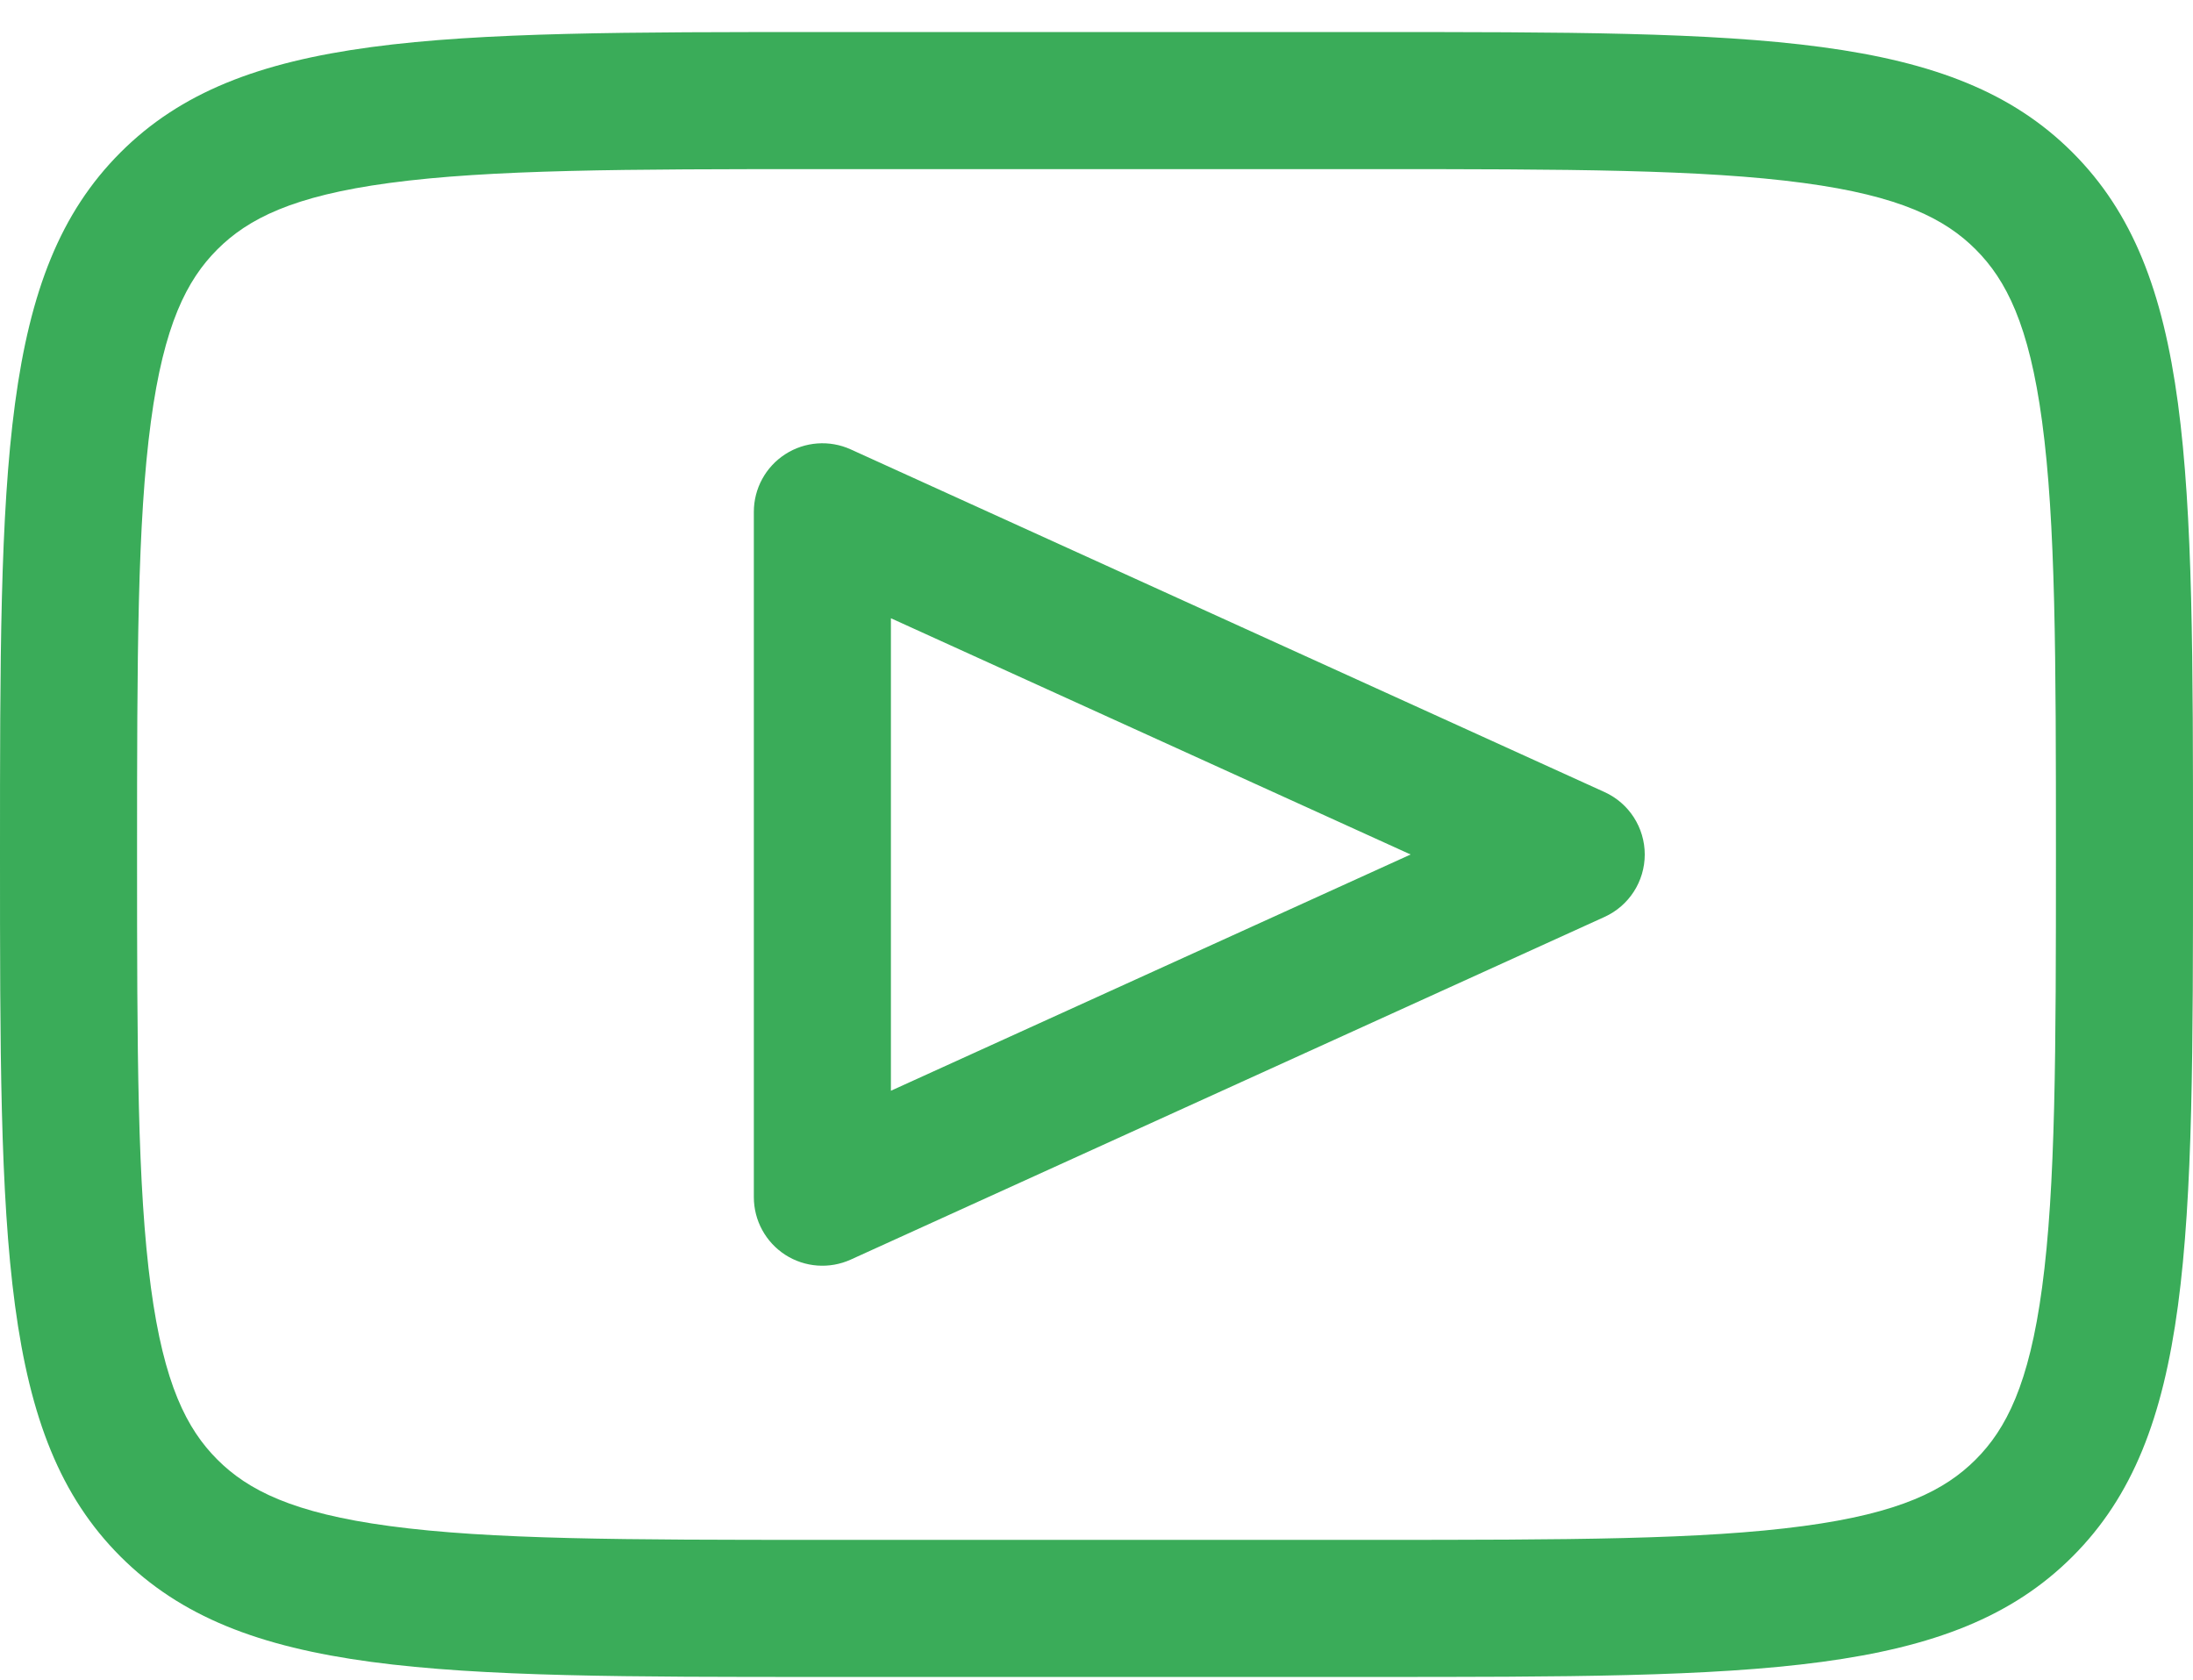
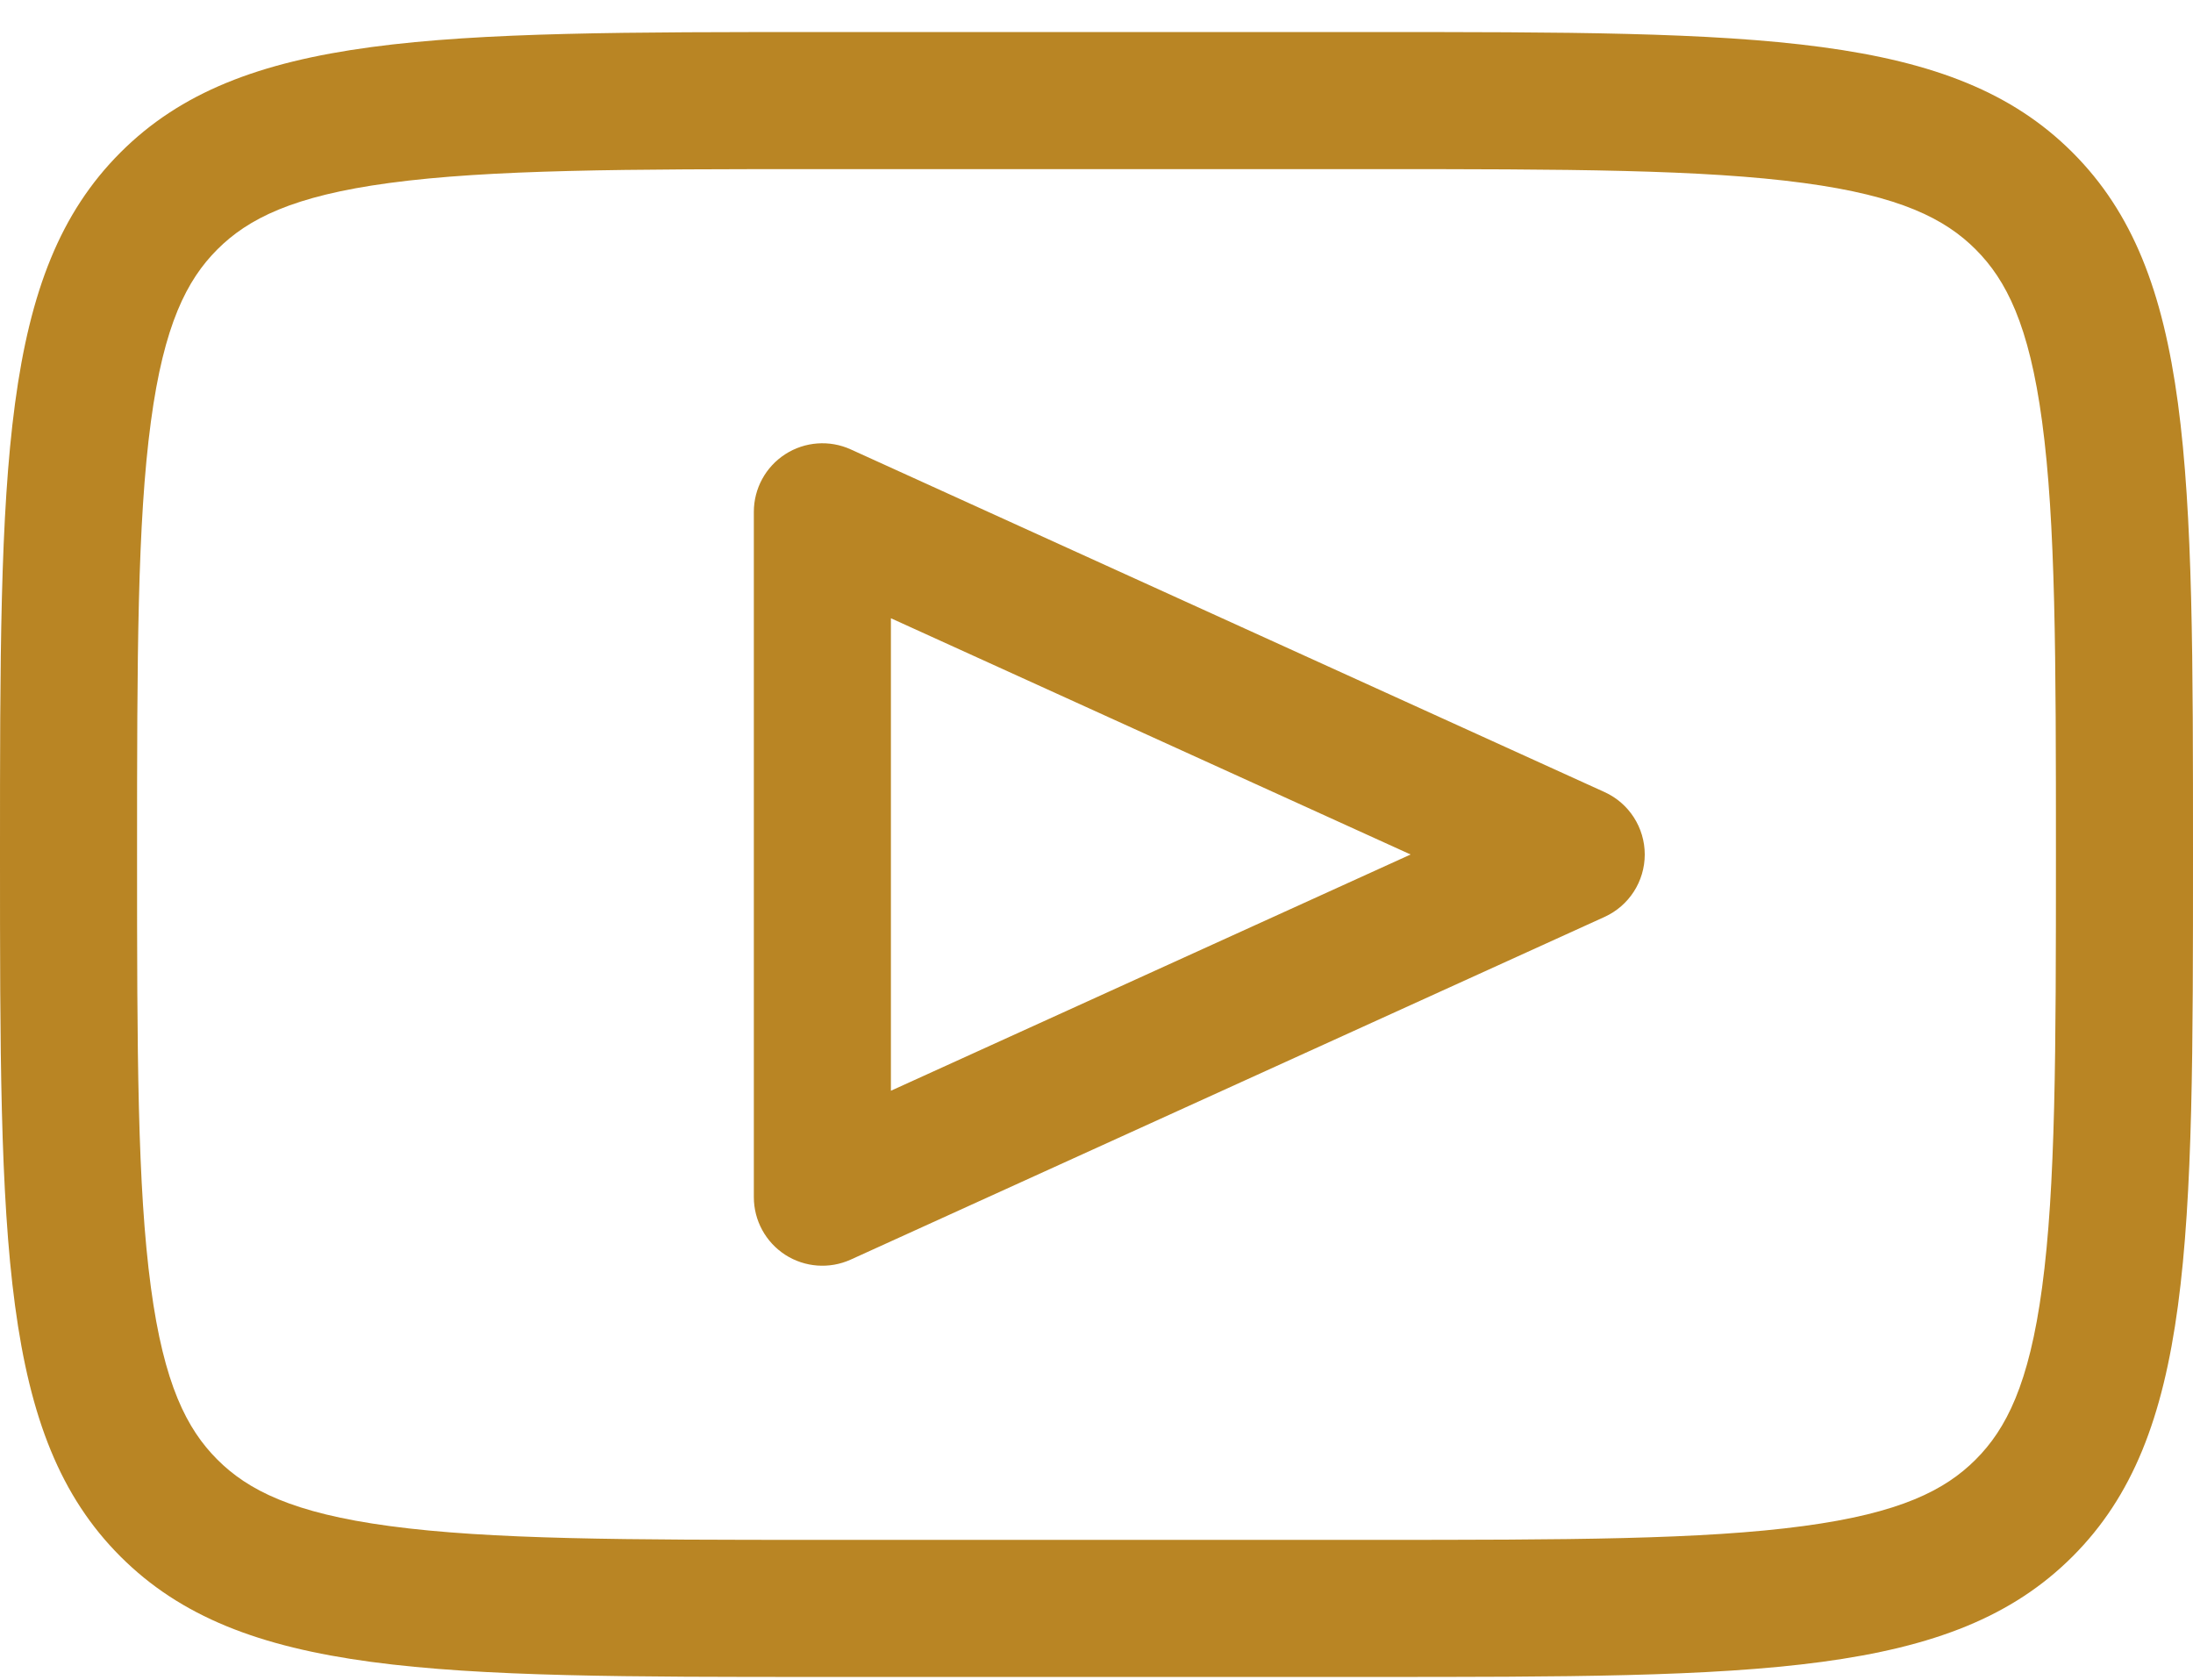
<svg xmlns="http://www.w3.org/2000/svg" width="100%" height="100%" viewBox="0 0 64 49" fill="none">
-   <path fill-rule="evenodd" clip-rule="evenodd" d="M24 4.935H40C45.77 4.935 49.695 4.944 52.634 5.339C55.459 5.718 56.767 6.388 57.657 7.278C58.547 8.168 59.217 9.477 59.596 12.301C59.992 15.24 60 19.165 60 24.935C60 30.705 59.992 34.63 59.596 37.569C59.217 40.394 58.547 41.702 57.657 42.592C56.767 43.482 55.459 44.152 52.634 44.531C49.695 44.927 45.77 44.935 40 44.935H24C18.23 44.935 14.305 44.927 11.366 44.531C8.542 44.152 7.233 43.482 6.343 42.592C5.453 41.702 4.783 40.394 4.404 37.569C4.008 34.63 4 30.705 4 24.935C4 19.165 4.008 15.24 4.404 12.301C4.783 9.477 5.453 8.168 6.343 7.278C7.233 6.388 8.542 5.718 11.366 5.339C14.305 4.944 18.23 4.935 24 4.935ZM0 24.935C0 13.621 0 7.965 3.515 4.45C7.029 0.935 12.686 0.935 24 0.935H40C51.314 0.935 56.971 0.935 60.485 4.45C64 7.965 64 13.621 64 24.935C64 36.249 64 41.906 60.485 45.42C56.971 48.935 51.314 48.935 40 48.935H24C12.686 48.935 7.029 48.935 3.515 45.42C0 41.906 0 36.249 0 24.935ZM24.828 13.114C24.209 12.833 23.489 12.885 22.917 13.254C22.346 13.622 22 14.255 22 14.935V34.935C22 35.615 22.346 36.248 22.917 36.617C23.489 36.985 24.209 37.037 24.828 36.756L46.828 26.756C47.542 26.431 48 25.719 48 24.935C48 24.151 47.542 23.439 46.828 23.114L24.828 13.114ZM26 31.829V18.041L41.167 24.935L26 31.829Z" fill="#3AAC59" />
+   <path fill-rule="evenodd" clip-rule="evenodd" d="M24 4.935H40C45.77 4.935 49.695 4.944 52.634 5.339C55.459 5.718 56.767 6.388 57.657 7.278C58.547 8.168 59.217 9.477 59.596 12.301C59.992 15.24 60 19.165 60 24.935C60 30.705 59.992 34.63 59.596 37.569C59.217 40.394 58.547 41.702 57.657 42.592C56.767 43.482 55.459 44.152 52.634 44.531C49.695 44.927 45.77 44.935 40 44.935H24C18.23 44.935 14.305 44.927 11.366 44.531C8.542 44.152 7.233 43.482 6.343 42.592C5.453 41.702 4.783 40.394 4.404 37.569C4.008 34.63 4 30.705 4 24.935C4 19.165 4.008 15.24 4.404 12.301C4.783 9.477 5.453 8.168 6.343 7.278C7.233 6.388 8.542 5.718 11.366 5.339C14.305 4.944 18.23 4.935 24 4.935ZM0 24.935C0 13.621 0 7.965 3.515 4.45C7.029 0.935 12.686 0.935 24 0.935H40C51.314 0.935 56.971 0.935 60.485 4.45C64 7.965 64 13.621 64 24.935C64 36.249 64 41.906 60.485 45.42C56.971 48.935 51.314 48.935 40 48.935H24C12.686 48.935 7.029 48.935 3.515 45.42C0 41.906 0 36.249 0 24.935ZM24.828 13.114C24.209 12.833 23.489 12.885 22.917 13.254C22.346 13.622 22 14.255 22 14.935V34.935C22 35.615 22.346 36.248 22.917 36.617C23.489 36.985 24.209 37.037 24.828 36.756L46.828 26.756C47.542 26.431 48 25.719 48 24.935C48 24.151 47.542 23.439 46.828 23.114L24.828 13.114ZM26 31.829V18.041L41.167 24.935L26 31.829Z" fill="#b98524" />
</svg>
